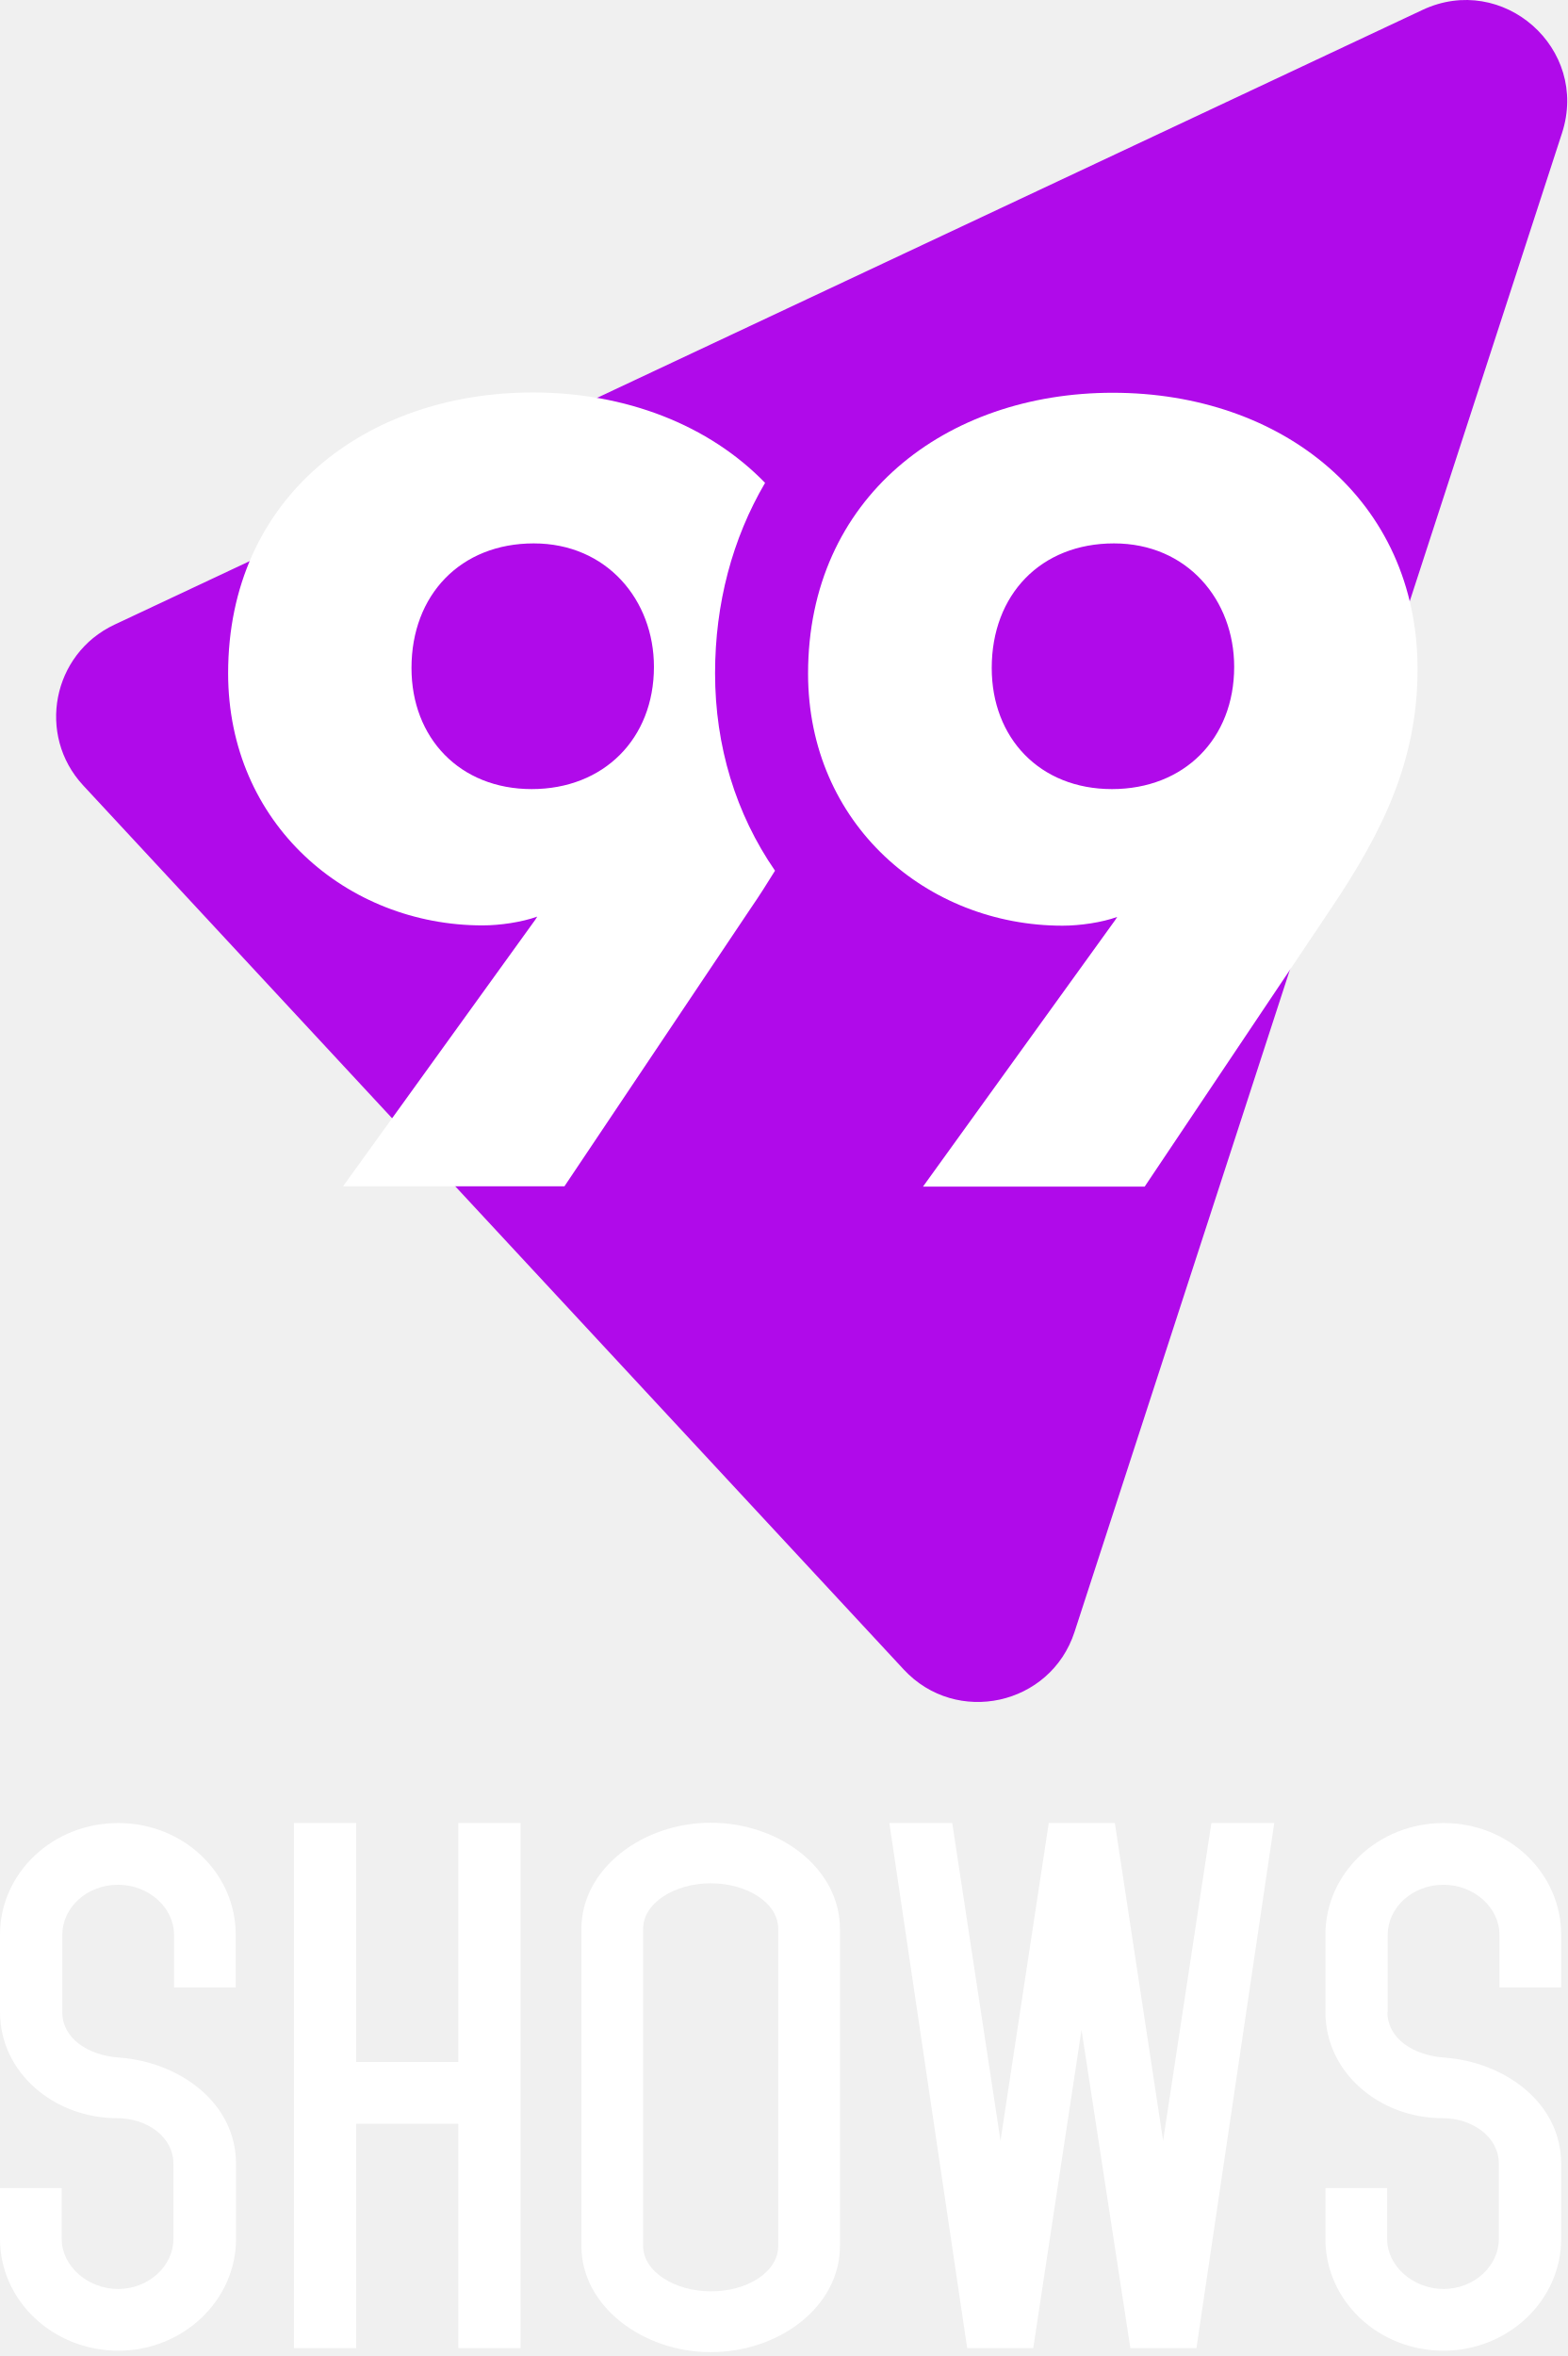
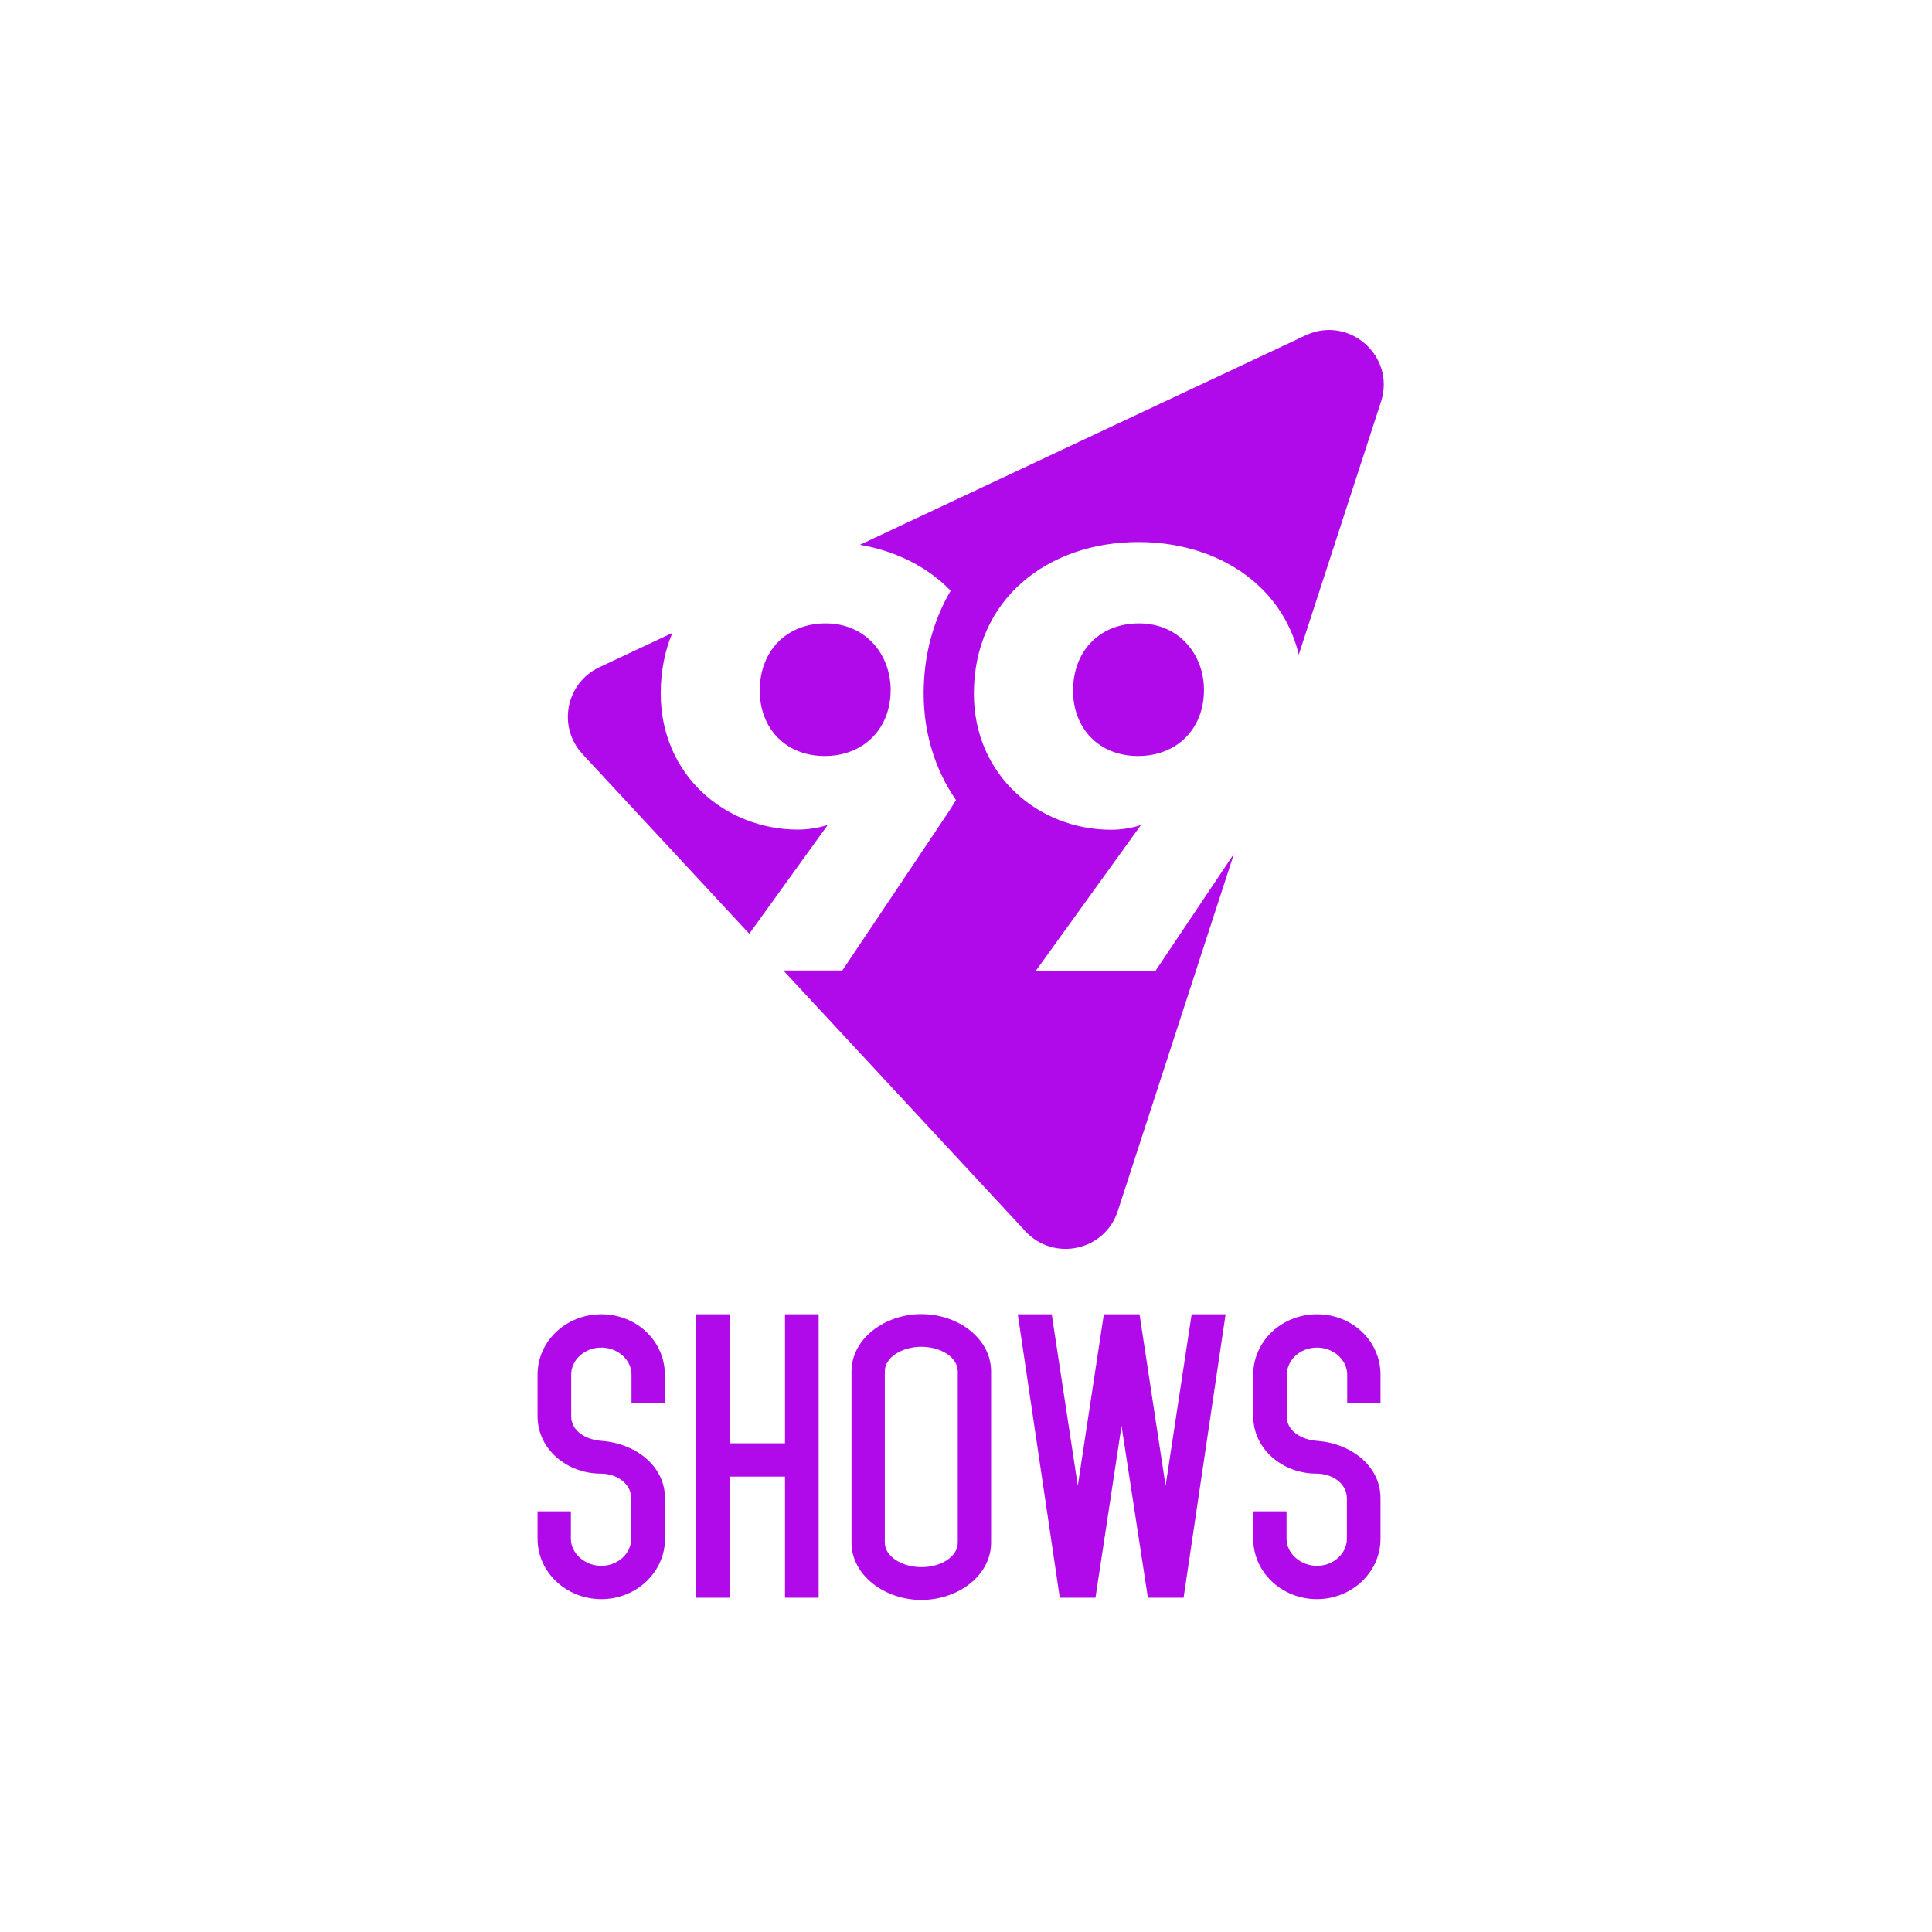
- <svg xmlns="http://www.w3.org/2000/svg" width="159" height="239" viewBox="0 0 159 239" fill="none">
-   <path d="M6.32 204.102C6.32 206.832 8.99 208.523 12.135 208.731C18.129 209.176 23.944 213.241 23.944 219.501V227.127C23.944 233.387 18.544 238.461 12.017 238.461C5.341 238.461 0 233.358 0 227.127V221.964H6.261V227.127C6.261 229.856 8.872 232.2 11.987 232.2C15.102 232.2 17.595 229.856 17.595 227.127V219.501C17.595 216.772 14.924 214.873 11.868 214.873C5.548 214.873 0 210.303 0 204.102V196.269C0 190.008 5.341 184.935 11.987 184.935C18.633 184.935 23.915 190.008 23.915 196.269V201.61H17.654V196.269C17.654 193.48 15.043 191.195 11.987 191.195C8.783 191.195 6.32 193.539 6.32 196.269V204.102Z" fill="white" />
-   <path d="M52.814 238.194H46.494V215.436H36.139V238.194H29.819V184.935H36.139V209.176H46.494V184.935H52.814V238.194Z" fill="white" />
-   <path d="M85.215 227.839C85.215 233.98 79.073 238.609 72.1 238.609C65.246 238.609 58.986 233.98 58.986 227.839V195.675C58.986 189.533 65.246 184.905 72.1 184.905C79.073 184.905 85.215 189.533 85.215 195.675V227.839ZM78.954 227.839V195.675C78.954 193.005 75.75 191.047 72.1 191.047C68.51 191.047 65.246 193.005 65.246 195.675V227.809C65.246 230.479 68.51 232.438 72.1 232.438C75.75 232.467 78.954 230.509 78.954 227.839Z" fill="white" />
-   <path d="M104.827 238.194H98.122L90.229 184.935H96.608L101.504 217.157L106.4 184.935H113.105L118.001 217.157L122.897 184.935H129.276L121.384 238.194H114.678L109.723 205.912L104.827 238.194Z" fill="white" />
-   <path d="M140.759 204.102C140.759 206.832 143.429 208.523 146.574 208.731C152.568 209.176 158.383 213.241 158.383 219.501V227.127C158.383 233.387 152.983 238.461 146.455 238.461C139.809 238.461 134.468 233.387 134.468 227.127V221.964H140.729V227.127C140.729 229.856 143.34 232.2 146.455 232.2C149.571 232.2 152.063 229.856 152.063 227.127V219.501C152.063 216.772 149.393 214.873 146.337 214.873C140.017 214.873 134.468 210.303 134.468 204.102V196.269C134.468 190.008 139.809 184.935 146.455 184.935C153.102 184.935 158.383 190.008 158.383 196.269V201.61H152.123V196.269C152.123 193.48 149.512 191.195 146.455 191.195C143.251 191.195 140.788 193.539 140.788 196.269V204.102H140.759Z" fill="white" />
-   <path d="M144.319 1.005L11.601 63.373C5.311 66.34 3.709 74.559 8.427 79.662L91.683 169.357C97.024 175.113 106.578 173.007 109.011 165.559L158.472 13.496C161.261 4.921 152.479 -2.823 144.319 1.005Z" fill="#B00AEA" />
-   <path d="M78.628 88.326C74.652 82.57 72.546 75.686 72.546 68.298C72.546 61.237 74.296 54.65 77.619 48.983C71.952 43.138 63.526 39.814 54.061 39.814C37.118 39.814 23.144 50.437 23.144 68.298C23.144 83.579 35.22 93.875 48.957 93.875C50.737 93.875 52.933 93.548 54.506 92.984L54.298 93.311L34.804 120.341H57.265L76.195 92.094C77.055 90.848 77.857 89.572 78.628 88.326ZM53.942 80.048C46.643 80.048 41.747 74.856 41.747 67.764C41.747 60.347 46.732 55.124 54.15 55.124C61.567 55.124 66.344 60.881 66.344 67.646C66.344 74.945 61.241 80.048 53.942 80.048Z" fill="white" />
-   <path d="M135.062 92.124L116.132 120.371H93.642L113.135 93.341L113.343 93.014C111.8 93.578 109.575 93.904 107.795 93.904C94.057 93.904 81.981 83.609 81.981 68.328C81.981 50.496 95.926 39.844 112.898 39.844C130.077 39.844 143.815 50.703 143.815 67.883C143.815 77.17 140.284 84.35 135.062 92.124ZM113.017 55.124C105.599 55.124 100.614 60.317 100.614 67.764C100.614 74.856 105.48 80.048 112.809 80.048C120.138 80.048 125.211 74.945 125.211 67.646C125.211 60.881 120.464 55.124 113.017 55.124Z" fill="white" />
+ <svg xmlns="http://www.w3.org/2000/svg" width="363" height="363" viewBox="0 0 363 363" fill="none">
+   <rect width="363" height="363" fill="white" />
+   <path d="M107.32 266.102C107.32 268.832 109.99 270.523 113.135 270.731C119.129 271.176 124.944 275.241 124.944 281.501V289.127C124.944 295.387 119.544 300.461 113.017 300.461C106.341 300.461 101 295.358 101 289.127V283.964H107.261V289.127C107.261 291.856 109.872 294.2 112.987 294.2C116.102 294.2 118.595 291.856 118.595 289.127V281.501C118.595 278.772 115.924 276.873 112.868 276.873C106.548 276.873 101 272.303 101 266.102V258.269C101 252.008 106.341 246.935 112.987 246.935C119.633 246.935 124.915 252.008 124.915 258.269V263.61H118.654V258.269C118.654 255.48 116.043 253.195 112.987 253.195C109.783 253.195 107.32 255.539 107.32 258.269V266.102V266.102Z" fill="#B00AEA" />
+   <path d="M153.814 300.194H147.494V277.436H137.139V300.194H130.819V246.935H137.139V271.176H147.494V246.935H153.814V300.194Z" fill="#B00AEA" />
+   <path d="M186.215 289.839C186.215 295.98 180.073 300.609 173.1 300.609C166.246 300.609 159.986 295.98 159.986 289.839V257.675C159.986 251.533 166.246 246.905 173.1 246.905C180.073 246.905 186.215 251.533 186.215 257.675V289.839ZM179.954 289.839V257.675C179.954 255.005 176.75 253.047 173.1 253.047C169.51 253.047 166.246 255.005 166.246 257.675V289.809C166.246 292.479 169.51 294.438 173.1 294.438C176.75 294.467 179.954 292.509 179.954 289.839Z" fill="#B00AEA" />
+   <path d="M205.827 300.194H199.122L191.229 246.935H197.608L202.504 279.157L207.4 246.935H214.105L219.001 279.157L223.897 246.935H230.276L222.384 300.194H215.678L210.723 267.912L205.827 300.194Z" fill="#B00AEA" />
+   <path d="M241.759 266.102C241.759 268.832 244.429 270.523 247.574 270.731C253.568 271.176 259.383 275.241 259.383 281.501V289.127C259.383 295.387 253.983 300.461 247.455 300.461C240.809 300.461 235.468 295.387 235.468 289.127V283.964H241.729V289.127C241.729 291.856 244.34 294.2 247.455 294.2C250.571 294.2 253.063 291.856 253.063 289.127V281.501C253.063 278.772 250.393 276.873 247.337 276.873C241.017 276.873 235.468 272.303 235.468 266.102V258.269C235.468 252.008 240.809 246.935 247.455 246.935C254.102 246.935 259.383 252.008 259.383 258.269V263.61H253.123V258.269C253.123 255.48 250.512 253.195 247.455 253.195C244.251 253.195 241.788 255.539 241.788 258.269V266.102H241.759Z" fill="#B00AEA" />
+   <path fill-rule="evenodd" clip-rule="evenodd" d="M245.319 63.005L161.572 102.36C168.353 103.525 174.291 106.518 178.619 110.983C175.296 116.65 173.546 123.237 173.546 130.298C173.546 137.686 175.652 144.57 179.628 150.326C178.857 151.572 178.056 152.848 177.195 154.094L158.265 182.341H147.185L192.683 231.357C198.024 237.113 207.578 235.007 210.011 227.559L231.855 160.402L217.132 182.371H194.642L214.135 155.341L214.343 155.014C212.8 155.578 210.575 155.904 208.795 155.904C195.057 155.904 182.981 145.609 182.981 130.328C182.981 112.496 196.926 101.844 213.898 101.844C228.651 101.844 240.866 109.853 244.022 122.996L259.472 75.496C262.261 66.921 253.479 59.177 245.319 63.005ZM112.601 125.373L126.327 118.923C124.919 122.283 124.144 126.09 124.144 130.298C124.144 145.579 136.22 155.875 149.957 155.875C151.737 155.875 153.933 155.548 155.506 154.985L155.298 155.311L140.781 175.441L109.427 141.662C104.709 136.559 106.311 128.34 112.601 125.373ZM154.942 142.048C147.643 142.048 142.747 136.856 142.747 129.764C142.747 122.347 147.732 117.125 155.15 117.125C162.567 117.125 167.344 122.881 167.344 129.646C167.344 136.945 162.241 142.048 154.942 142.048ZM201.614 129.764C201.614 122.317 206.599 117.125 214.017 117.125C221.464 117.125 226.211 122.881 226.211 129.646C226.211 136.945 221.138 142.048 213.809 142.048C206.48 142.048 201.614 136.856 201.614 129.764Z" fill="#B00AEA" />
</svg>
